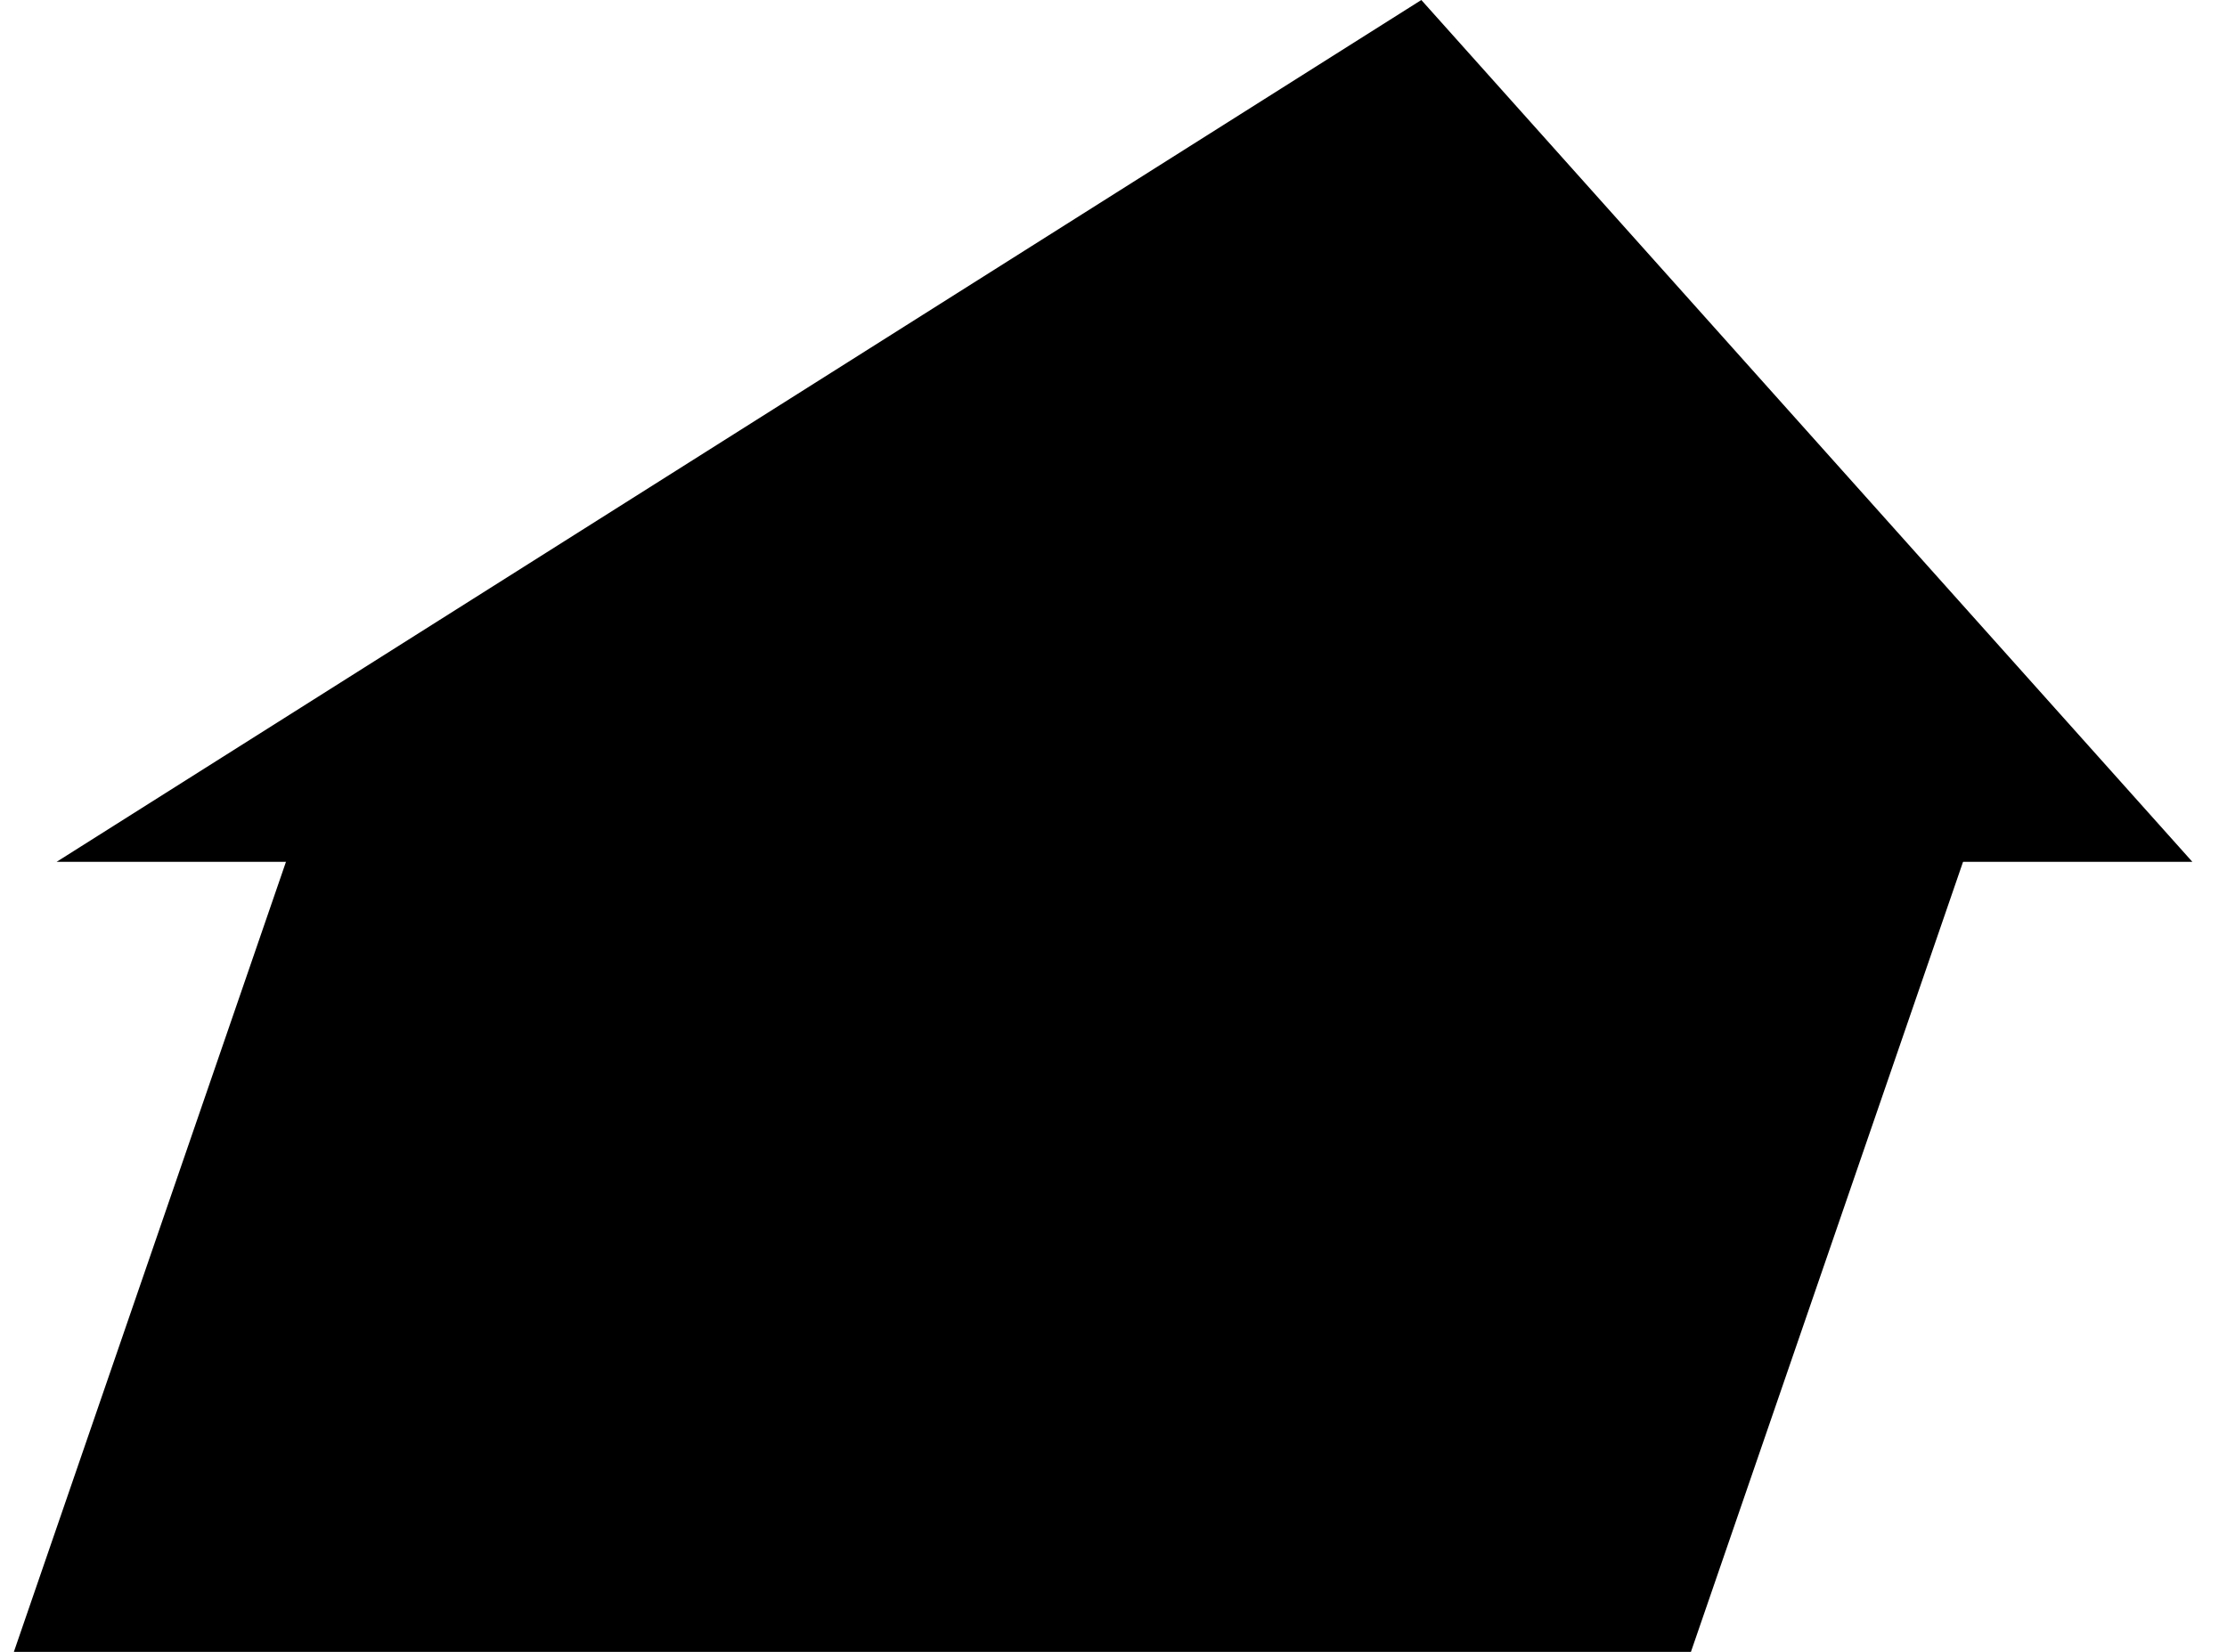
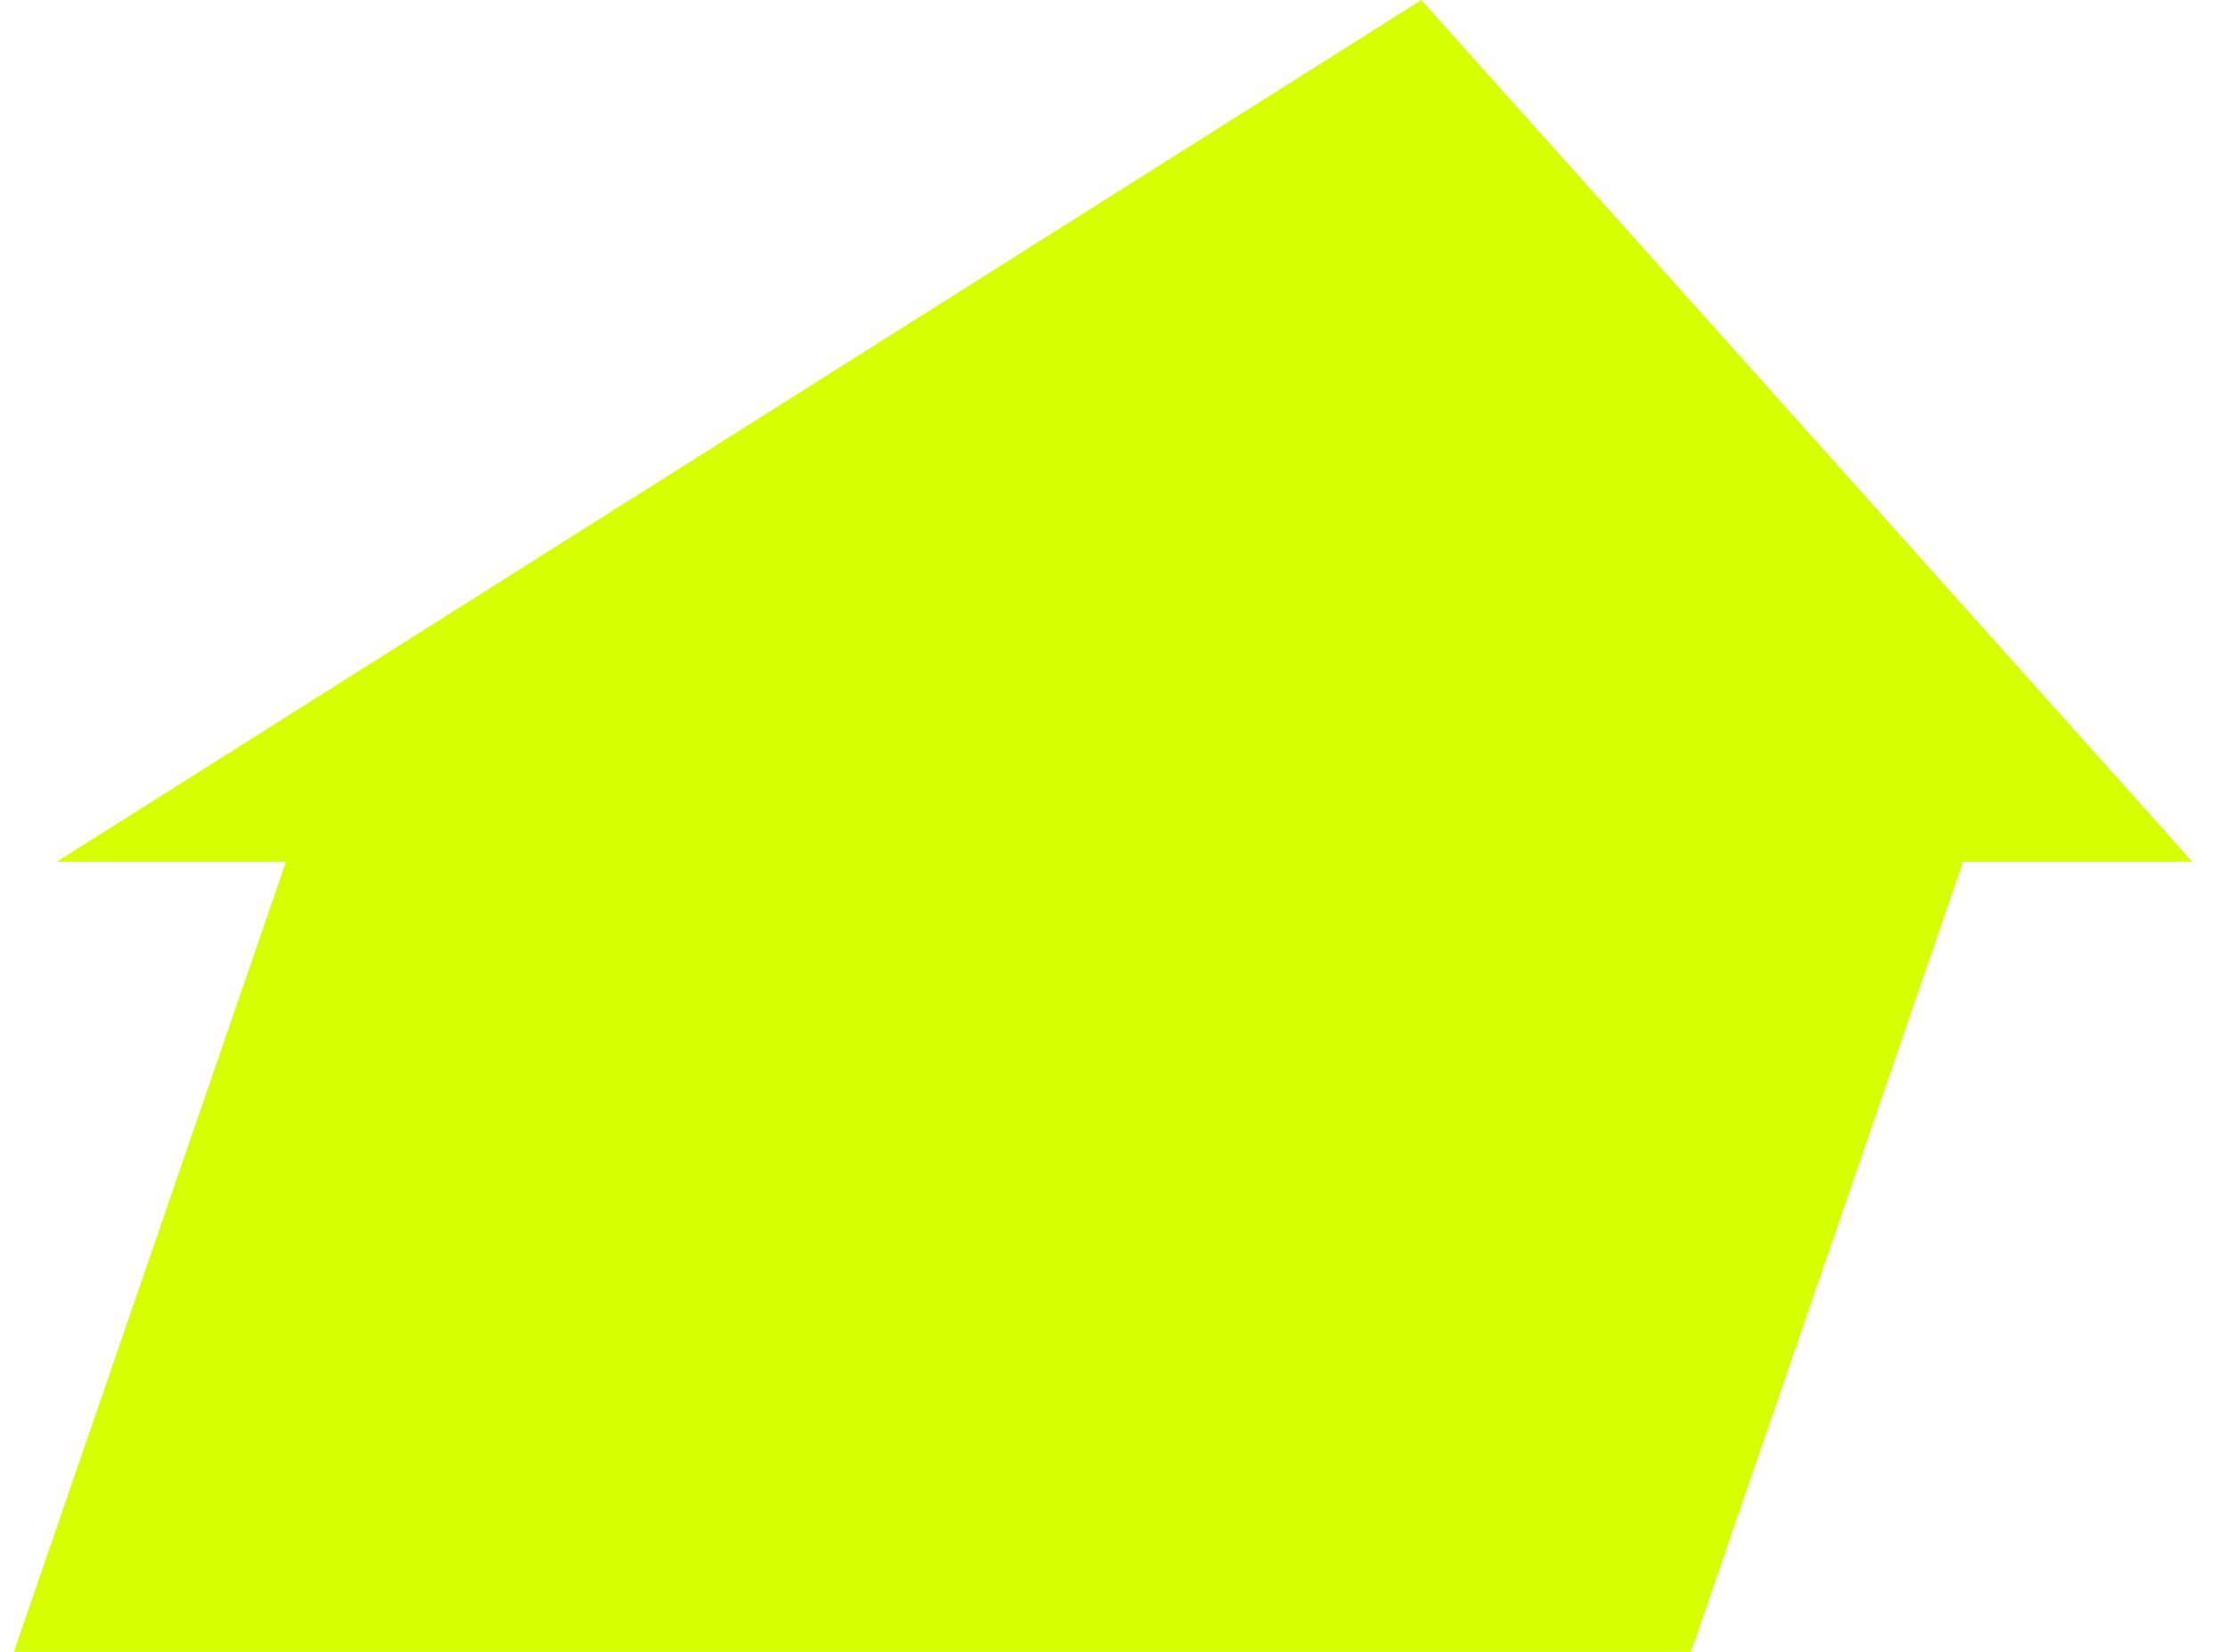
<svg xmlns="http://www.w3.org/2000/svg" width="31" height="23" viewBox="0 0 31 23" fill="none">
-   <path d="M19.785 0L30.518 12H0.788L19.785 0Z" fill="black" />
-   <path d="M4.325 11H27.67L23.538 23H0.193L4.325 11Z" fill="black" />
+   <path d="M19.785 0L30.518 12H0.788L19.785 0Z" fill="#D6FF01" />
+   <path d="M4.325 11H27.67L23.538 23H0.193L4.325 11Z" fill="#D6FF01" />
</svg>
